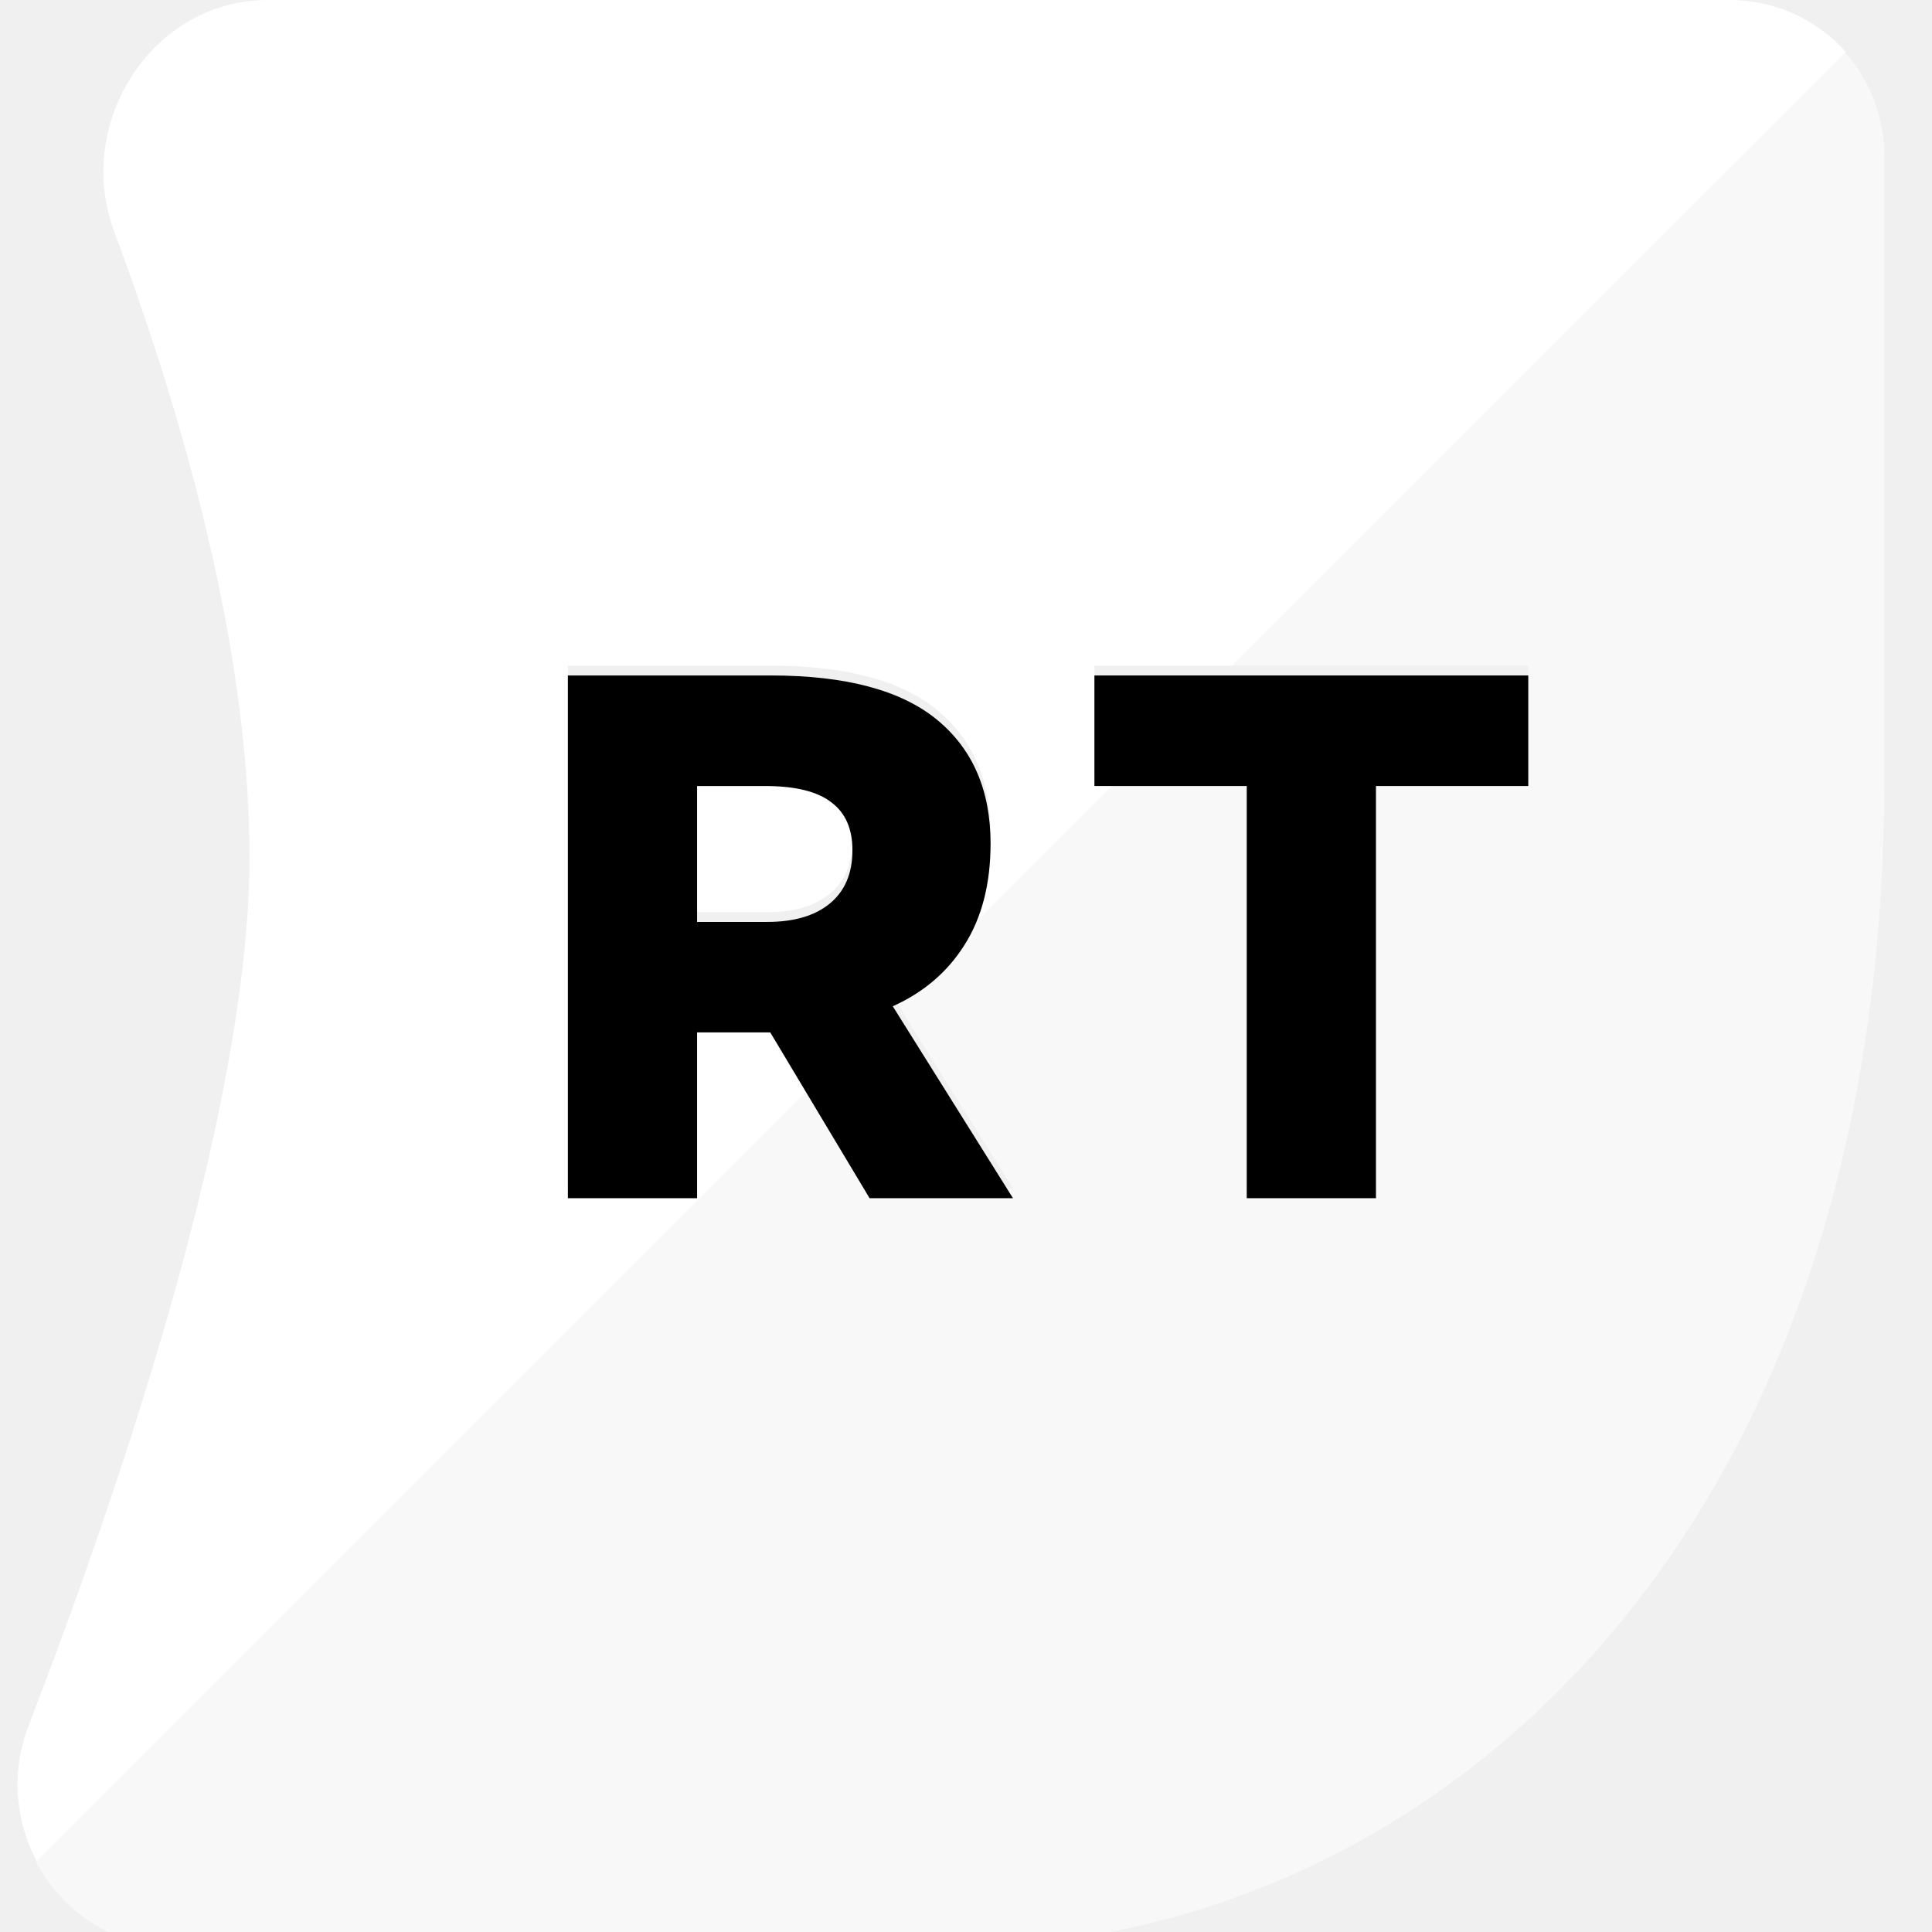
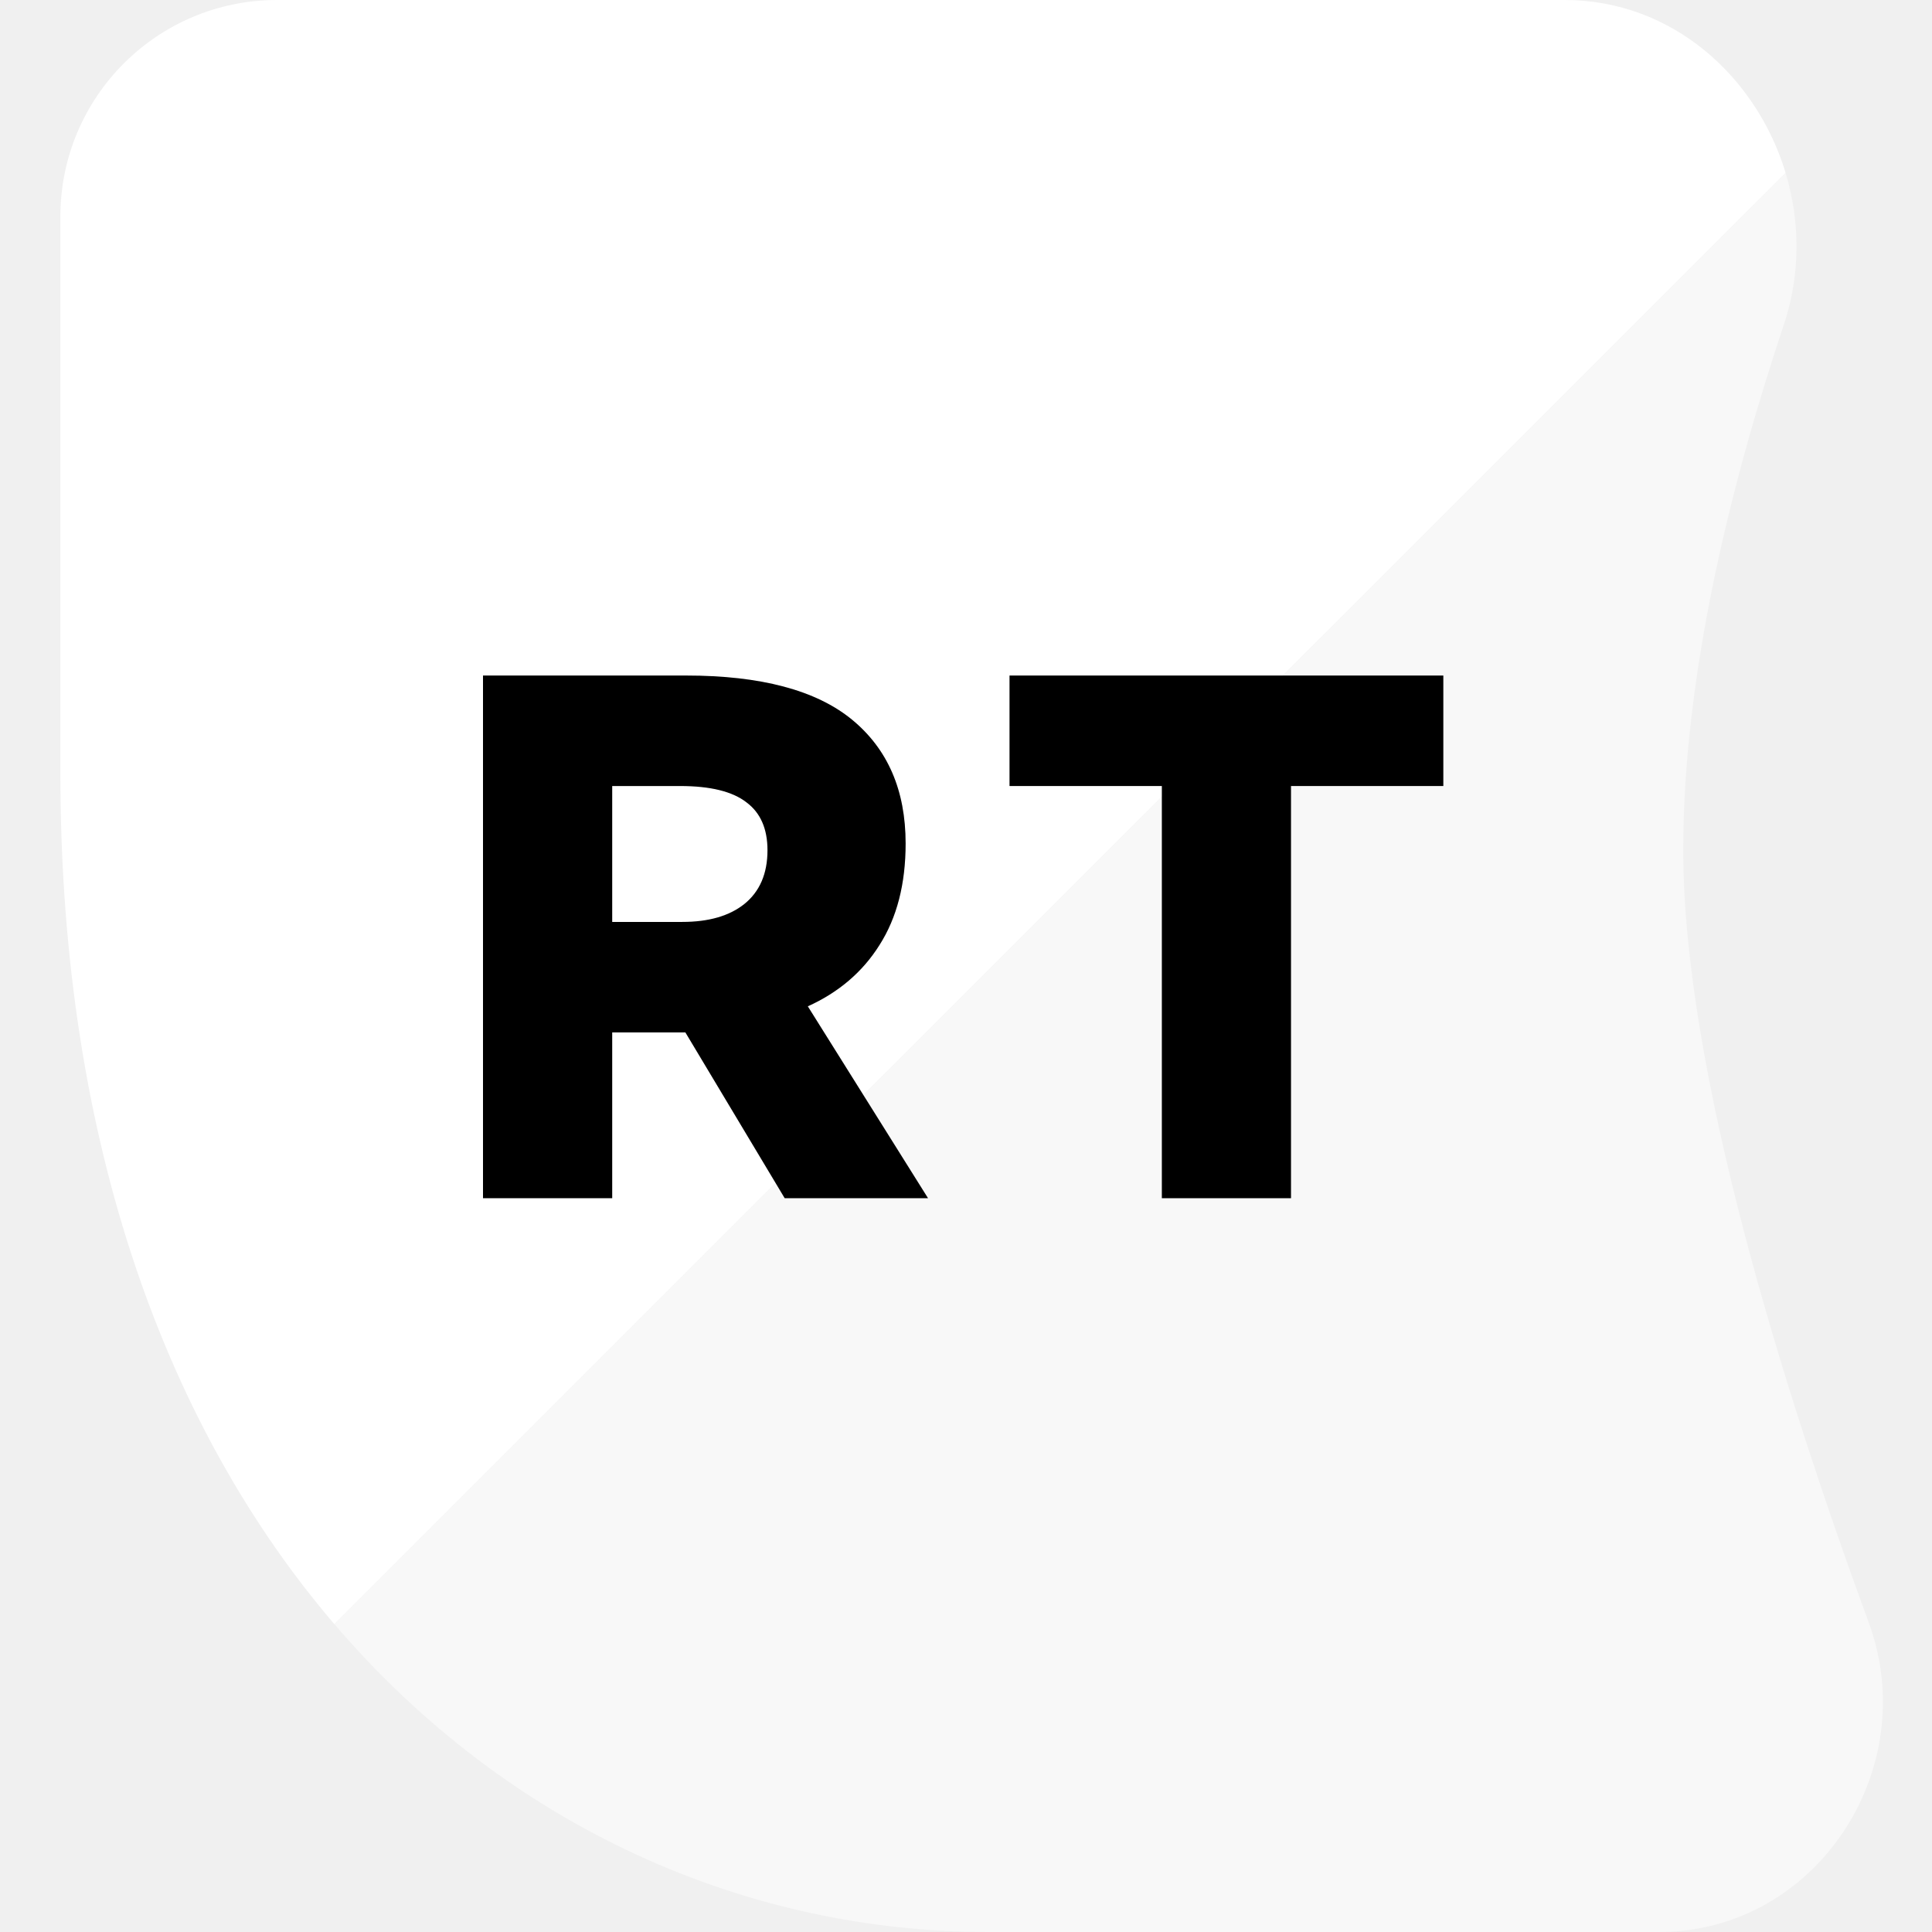
<svg xmlns="http://www.w3.org/2000/svg" width="32" height="32" viewBox="0 0 32 32" fill="none">
-   <g clip-path="url(#clip0_1967_20974)">
-     <path fill-rule="evenodd" clip-rule="evenodd" d="M20.41 11.026L30.574 0.863C30.102 0.333 29.414 0 28.648 0H4.435C2.517 0 1.22 2.042 1.892 3.838C2.949 6.667 4.132 10.627 4.132 14.193C4.132 18.344 1.996 24.631 0.472 28.587C0.175 29.36 0.259 30.168 0.608 30.829L13.41 18.027L12.758 16.938H12.573H11.546V19.684H9.407V11.026H12.771C14.007 11.026 14.922 11.27 15.516 11.756C16.11 12.243 16.407 12.927 16.407 13.809C16.407 14.442 16.277 14.979 16.018 15.419L18.58 12.857H18.127V11.026H20.41ZM15.088 16.349C14.993 16.405 14.892 16.458 14.787 16.505L14.842 16.595L15.088 16.349ZM11.546 15.108V12.857H12.672C13.175 12.857 13.541 12.948 13.772 13.129C14.003 13.302 14.119 13.566 14.119 13.921C14.119 14.308 13.991 14.605 13.735 14.811C13.488 15.009 13.146 15.108 12.709 15.108H11.546Z" fill="white" />
-     <path opacity="0.5" fill-rule="evenodd" clip-rule="evenodd" d="M13.41 18.027L0.596 30.841C1.036 31.665 1.888 32.257 2.922 32.257H15.726C23.468 32.257 31.21 25.806 31.21 12.903V2.58C31.21 1.925 30.966 1.327 30.564 0.873L20.41 11.026H25.313V12.857H22.79V19.684H20.65V12.857H18.58L16.018 15.419C16.003 15.443 15.989 15.467 15.974 15.491C15.751 15.845 15.456 16.13 15.088 16.349L14.842 16.595L16.778 19.684H14.403L13.41 18.027Z" fill="white" />
-     <path d="M16.778 19.846H14.403L12.758 17.1H12.573H11.546V19.846H9.406V11.188H12.771C14.007 11.188 14.922 11.432 15.516 11.918C16.11 12.405 16.407 13.089 16.407 13.971C16.407 14.639 16.262 15.2 15.974 15.653C15.693 16.099 15.298 16.437 14.787 16.667L16.778 19.846ZM11.546 13.019V15.27H12.709C13.146 15.27 13.488 15.171 13.735 14.973C13.991 14.767 14.119 14.47 14.119 14.083C14.119 13.728 14.003 13.464 13.772 13.291C13.541 13.11 13.175 13.019 12.672 13.019H11.546Z" fill="black" />
-     <path d="M22.79 19.846H20.65V13.019H18.127V11.188H25.313V13.019H22.79V19.846Z" fill="black" />
-   </g>
-   <defs>
-     <clipPath id="clip0_1967_20974">
-       <rect width="32" height="32" fill="white" />
-     </clipPath>
-   </defs>
+   <path fill-rule="evenodd" clip-rule="evenodd" d="M1 12.8C1 19.003 2.804 23.703 5.537 26.9L12.845 19.592L11.352 17.1H11.166H10.14V19.846H8V11.188H11.364C12.601 11.188 13.516 11.432 14.11 11.918C14.703 12.405 15 13.089 15 13.971C15 14.639 14.856 15.2 14.567 15.653C14.287 16.099 13.891 16.436 13.38 16.667L14.3 18.136L19.244 13.193V13.019H16.721V11.188H21.248L29.575 2.862C29.092 1.267 27.695 0 25.915 0H4.587C2.606 0 1 1.606 1 3.587V12.8ZM10.14 15.27V13.019H11.265C11.768 13.019 12.135 13.11 12.366 13.291C12.597 13.464 12.712 13.728 12.712 14.082C12.712 14.47 12.584 14.767 12.329 14.973C12.081 15.171 11.739 15.27 11.302 15.27H10.14Z" fill="white" />
+   <path opacity="0.5" fill-rule="evenodd" clip-rule="evenodd" d="M12.845 19.592L5.537 26.9C8.444 30.3 12.402 32 16.36 32H27.48C30.076 32 31.847 29.313 30.953 26.876C29.527 22.988 27.88 17.71 27.88 14.08C27.88 11.162 28.678 7.977 29.547 5.376C29.828 4.534 29.815 3.657 29.575 2.862L21.248 11.189H23.906V13.019H21.383V19.846H19.244V13.193L14.3 18.137L15.371 19.846H12.997L12.845 19.592Z" fill="white" />
+   <path d="M15.371 19.846H12.997L11.352 17.1H11.166H10.14V19.846H8V11.189H11.364C12.601 11.189 13.516 11.432 14.11 11.918C14.703 12.405 15 13.089 15 13.971C15 14.639 14.856 15.2 14.567 15.653C14.287 16.099 13.891 16.437 13.38 16.668L15.371 19.846ZM10.14 13.019V15.27H11.302C11.739 15.27 12.081 15.171 12.329 14.973C12.584 14.767 12.712 14.47 12.712 14.083C12.712 13.728 12.597 13.464 12.366 13.291C12.135 13.11 11.768 13.019 11.265 13.019H10.14Z" fill="black" />
+   <path d="M21.383 19.846H19.244V13.019H16.721V11.189H23.906V13.019H21.383V19.846Z" fill="black" />
</svg>
